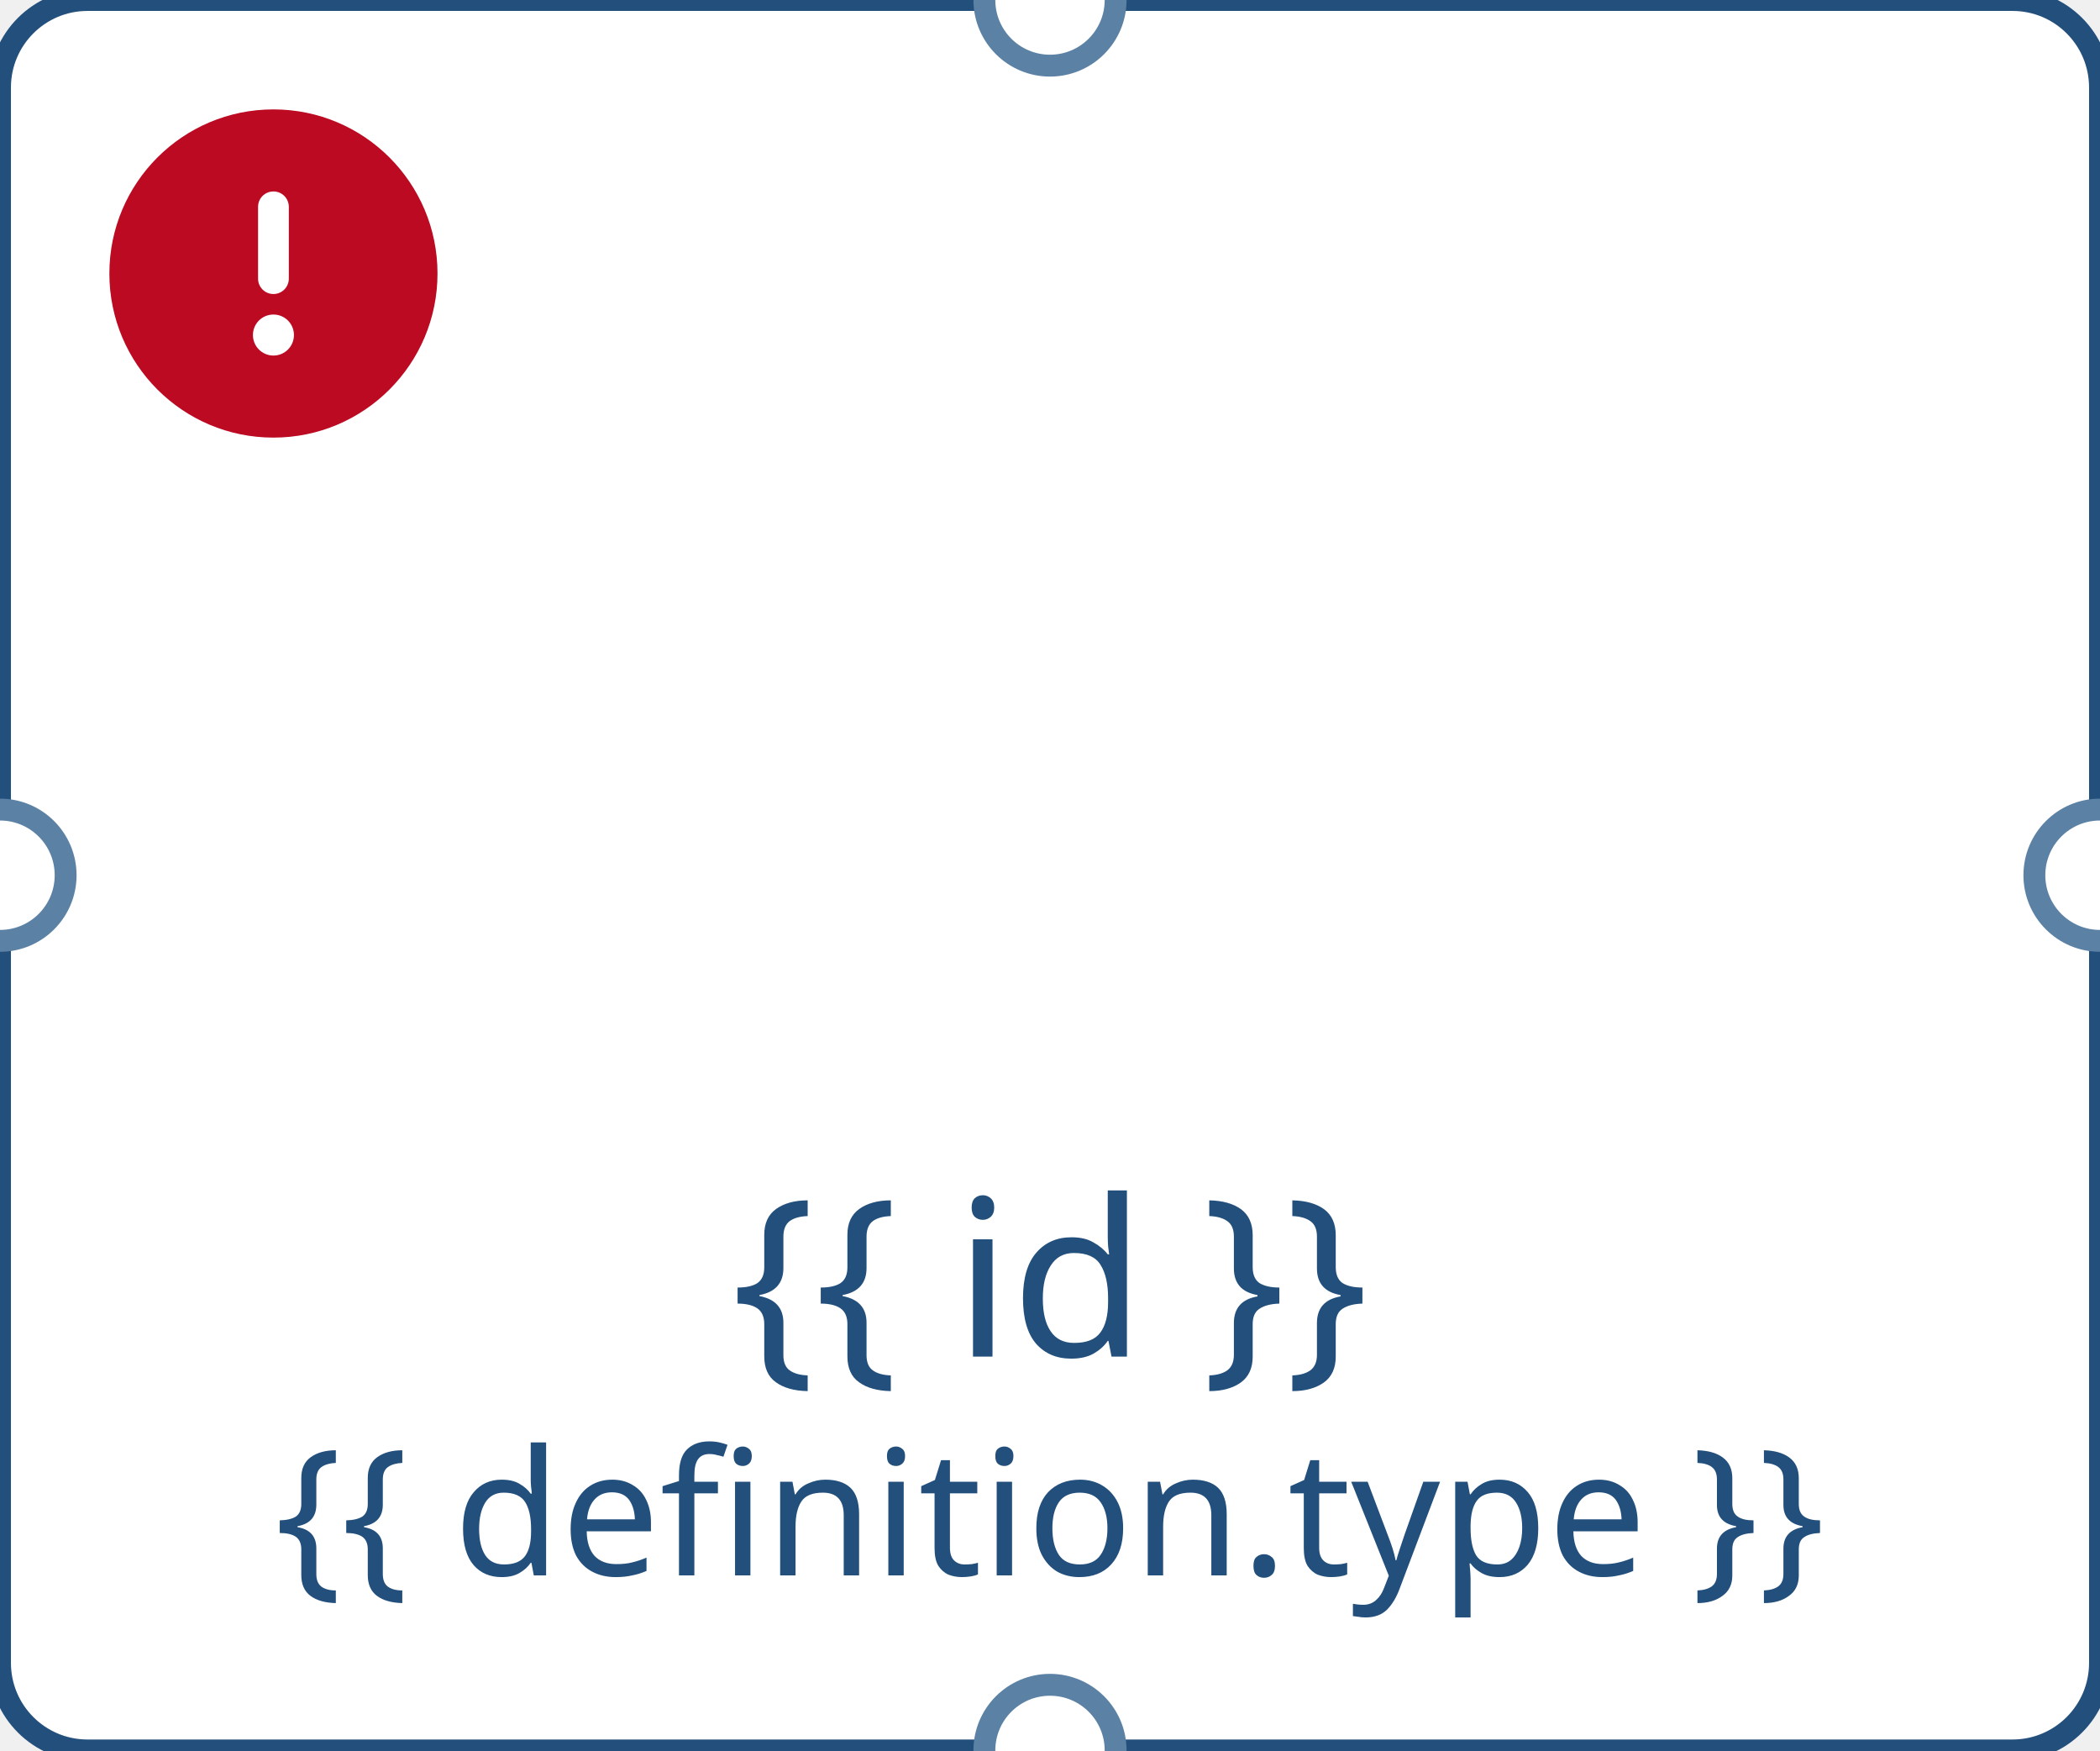
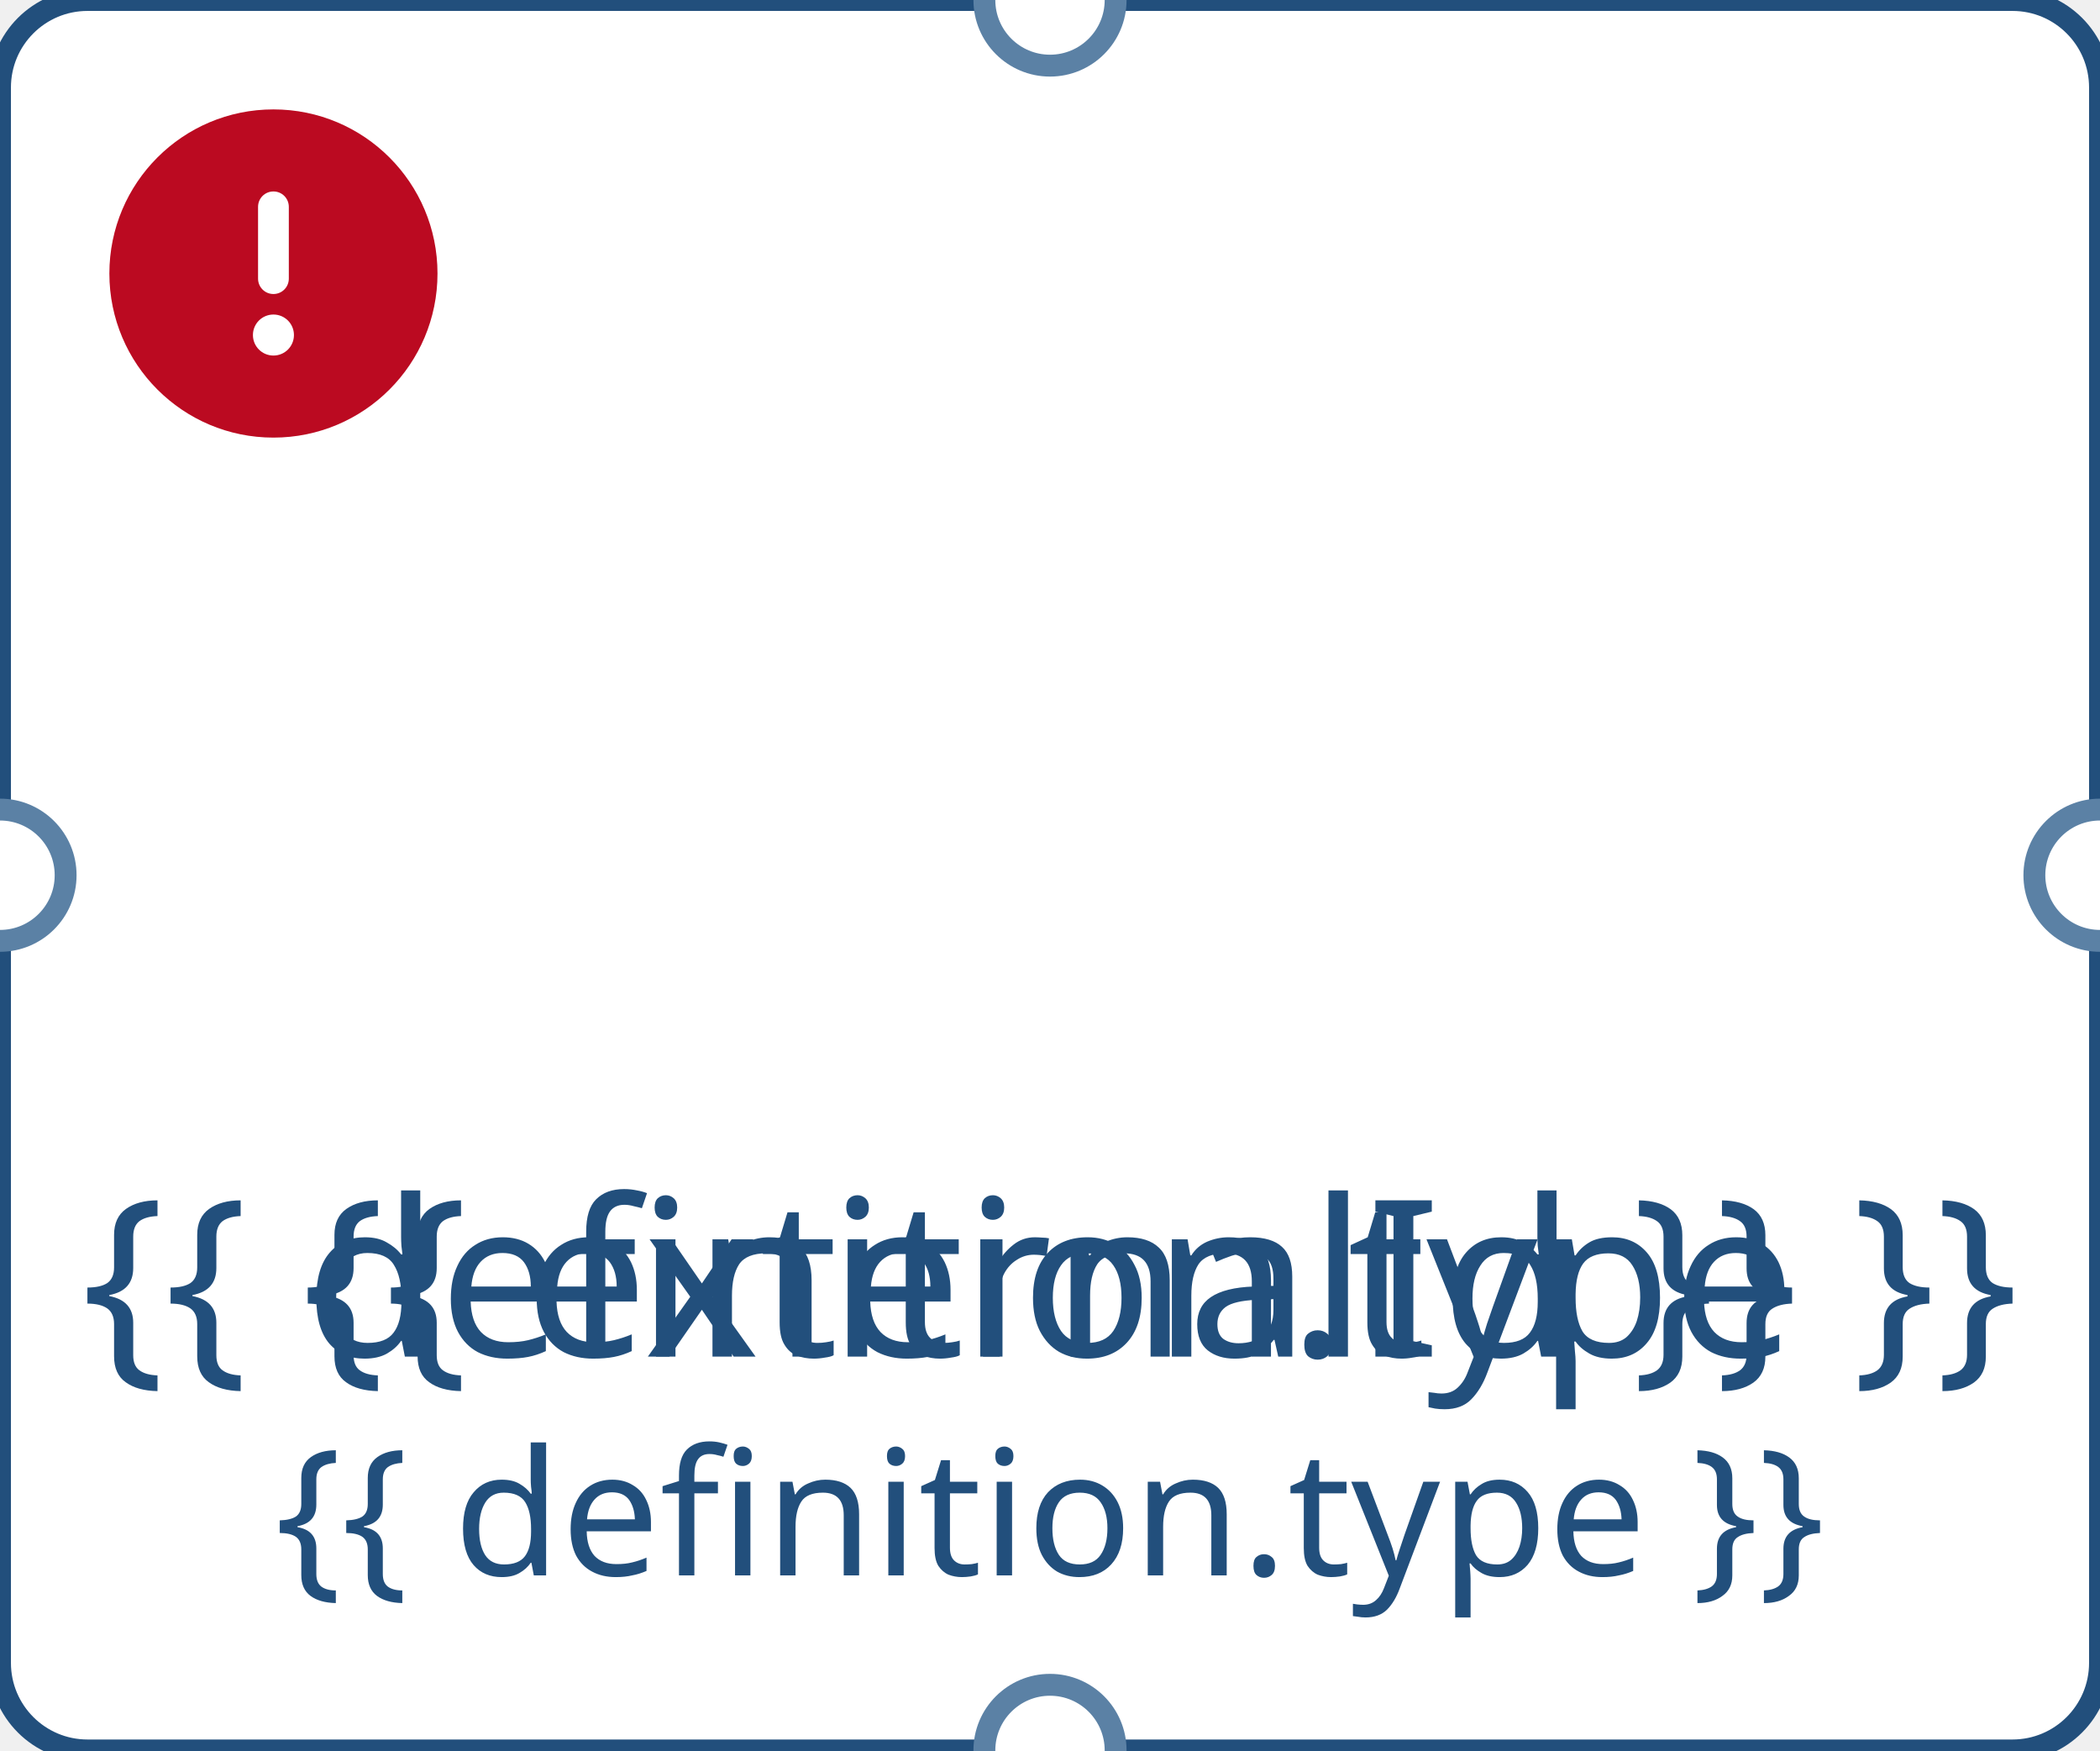
<svg xmlns="http://www.w3.org/2000/svg" version="1.1" class="template" width="96" height="80" overflow="visible">
  <rect class="component-background component-hitbox" stroke="#224F7C" fill="#FFFFFF" width="100%" height="100%" ry="4" rx="4" />
  <svg x="50%" y="50%" overflow="visible">
    <g class="component-icon" transform="translate(-22 -34)">
        </g>
  </svg>

    {% if hasError %}
    <g class="component-error">
    <svg width="15" height="15" x="5" y="5" fill="#BB0A21" viewBox="0 0 512 512">
      <path d="M256 512c141.4 0 256-114.6 256-256S397.4 0 256 0S0 114.6 0 256S114.6 512 256 512zm0-384c13.3 0 24 10.7 24 24V264c0 13.3-10.7 24-24 24s-24-10.7-24-24V152c0-13.3 10.7-24 24-24zm32 224c0 17.7-14.3 32-32 32s-32-14.3-32-32s14.3-32 32-32s32 14.3 32 32z" />
    </svg>
  </g>
    {% endif %}

    <svg width="100%" y="50%">
    <g class="component-informations" stroke="none" fill="#224F7C" font-family="Source Sans Pro" transform="translate(0 -40)">
-       <text class="component-name" font-size="10" text-anchor="middle" x="50%" y="62">{{ id }}</text>
+             {% if definition.blockType == "module" %}
+             <text class="component-type" text-anchor="middle" font-size="10" x="50%" y="62">{{ definition.type }}</text>
+             {% else %}
+             <text class="component-name" font-size="10" text-anchor="middle" x="50%" y="62">{{ externalId }}</text>
      <text class="component-type" text-anchor="middle" font-size="8" x="50%" y="72">{{ definition.type }}</text>
-     </g>
+             {% endif %}
+         </g>
  </svg>
  <g class="anchors" stroke="#5B81A5" fill="#FFFFFF" opacity="1">
    <circle cx="50%" cy="0%" r="3" anchor="top" />
    <circle cx="100%" cy="50%" r="3" anchor="right" />
    <circle cx="50%" cy="100%" r="3" anchor="bottom" />
    <circle cx="0%" cy="50%" r="3" anchor="left" />
  </g>
</svg>
